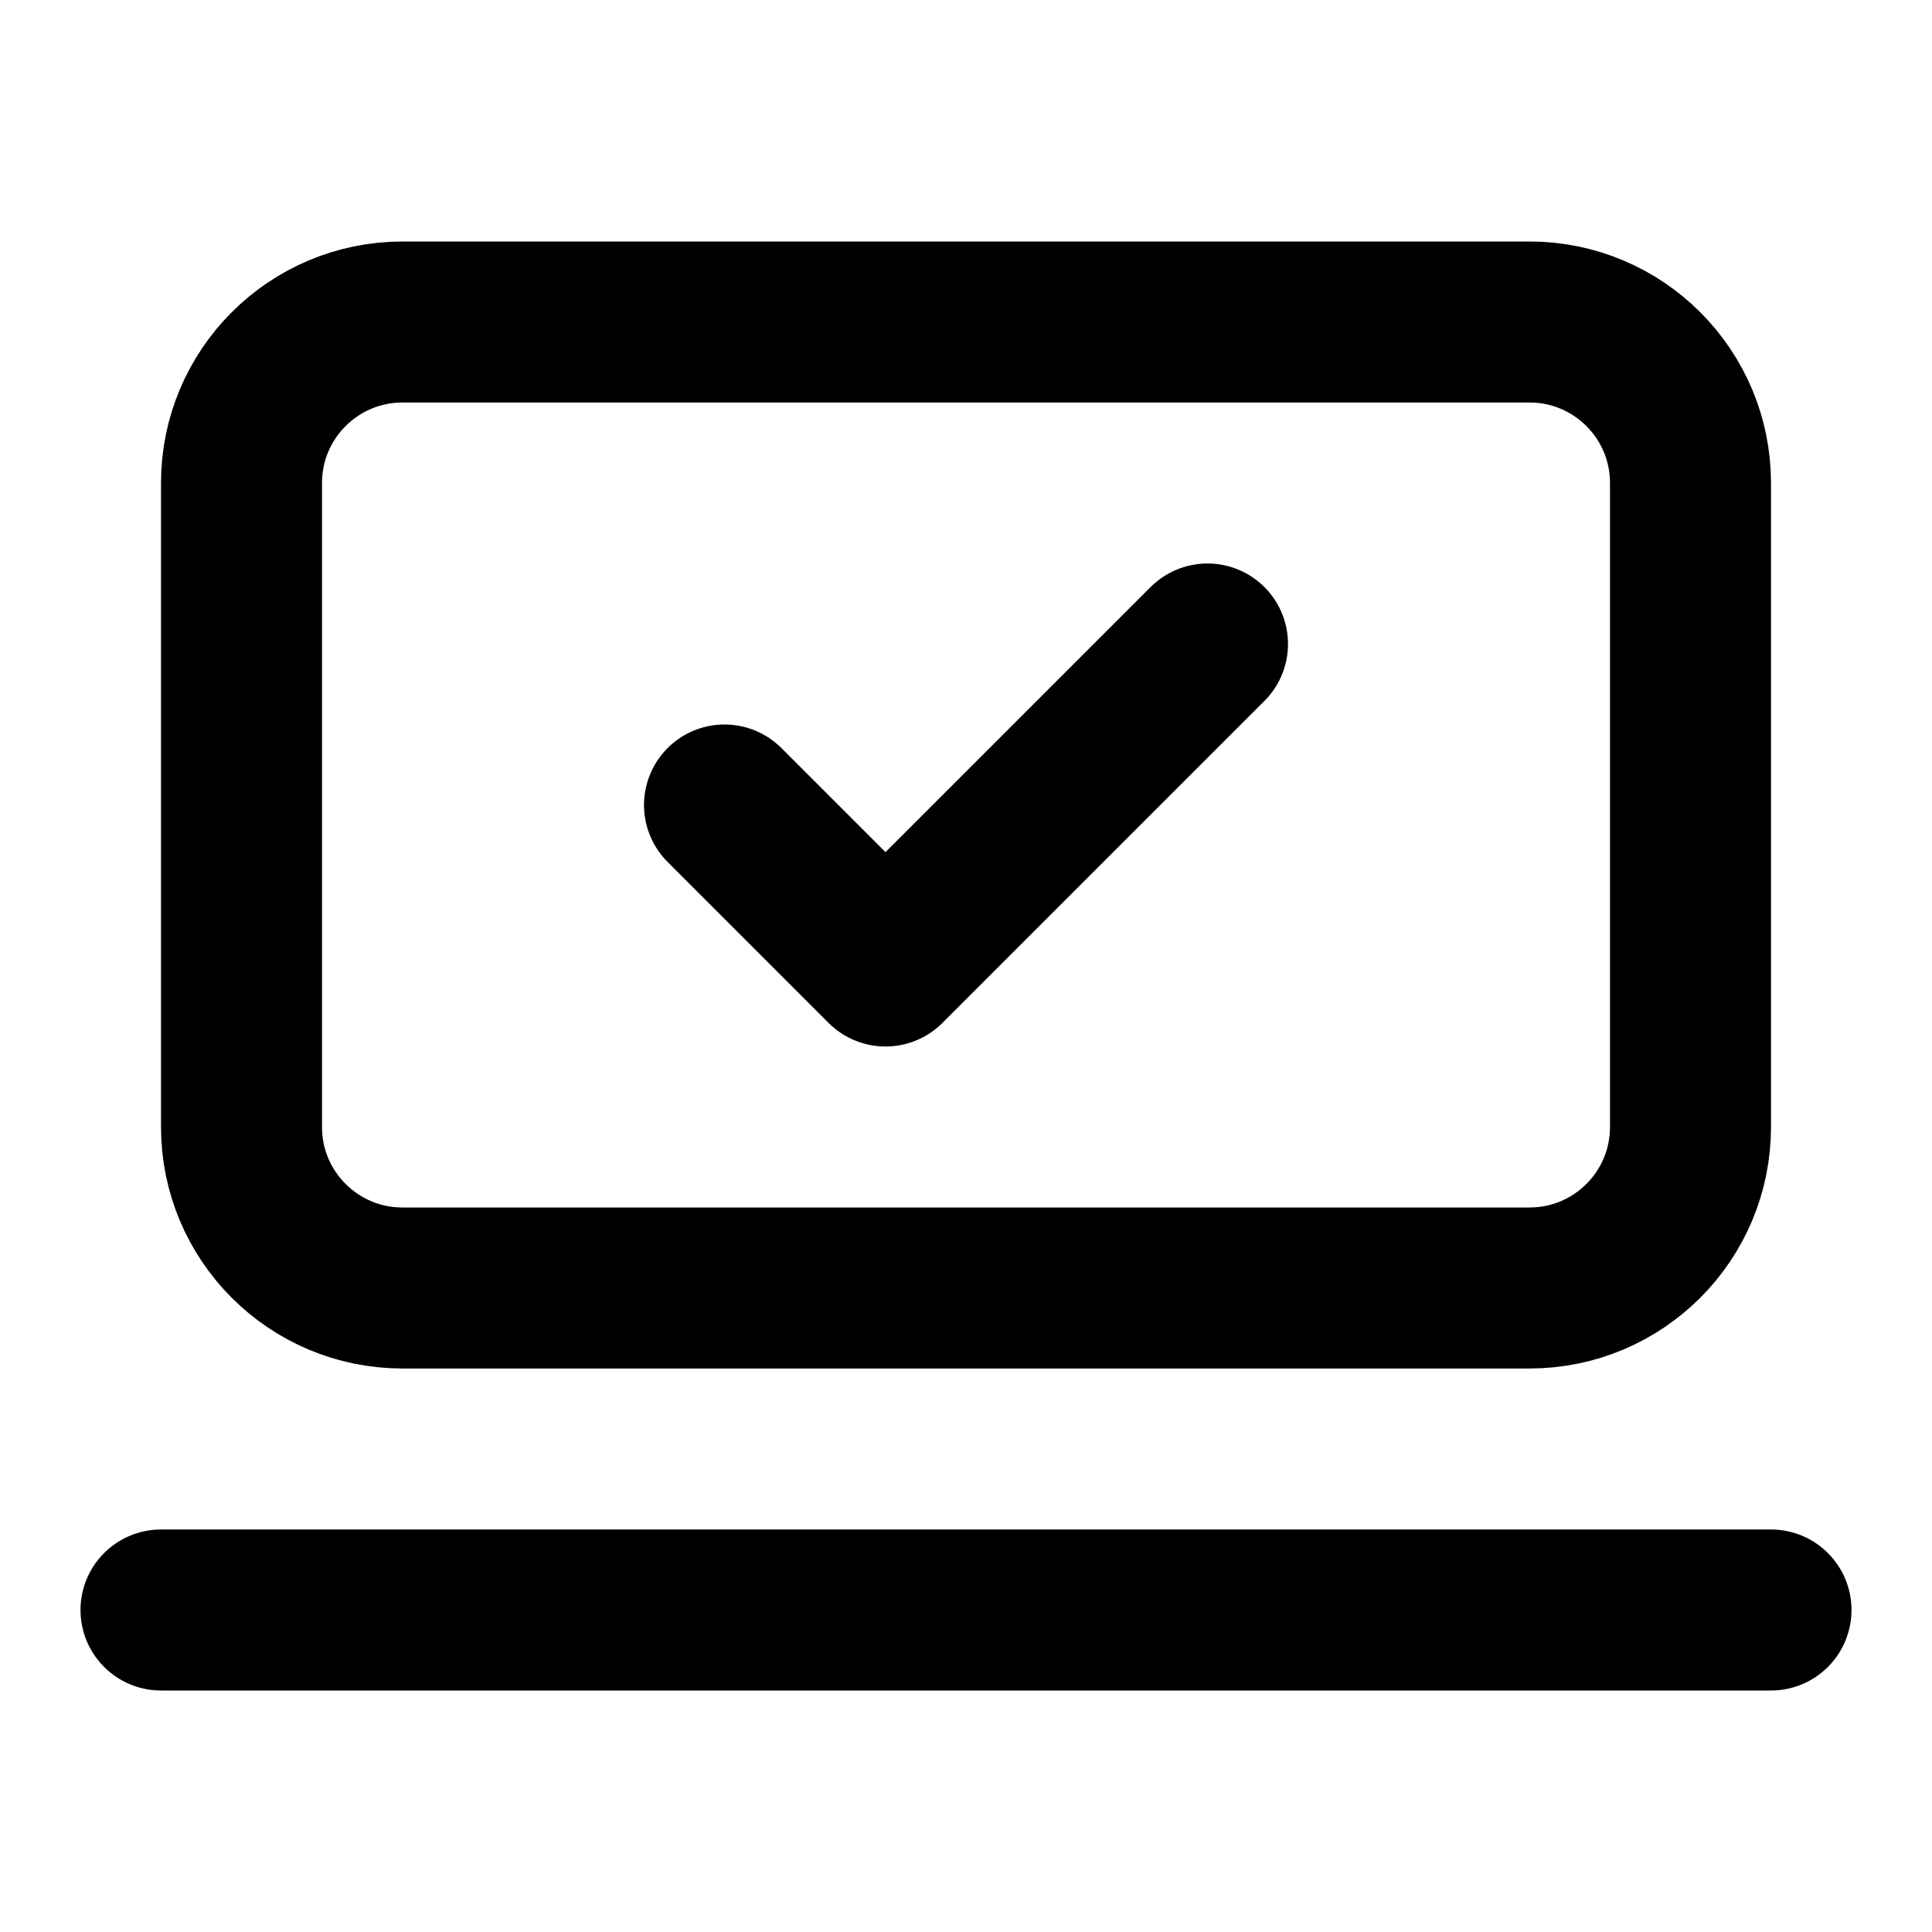
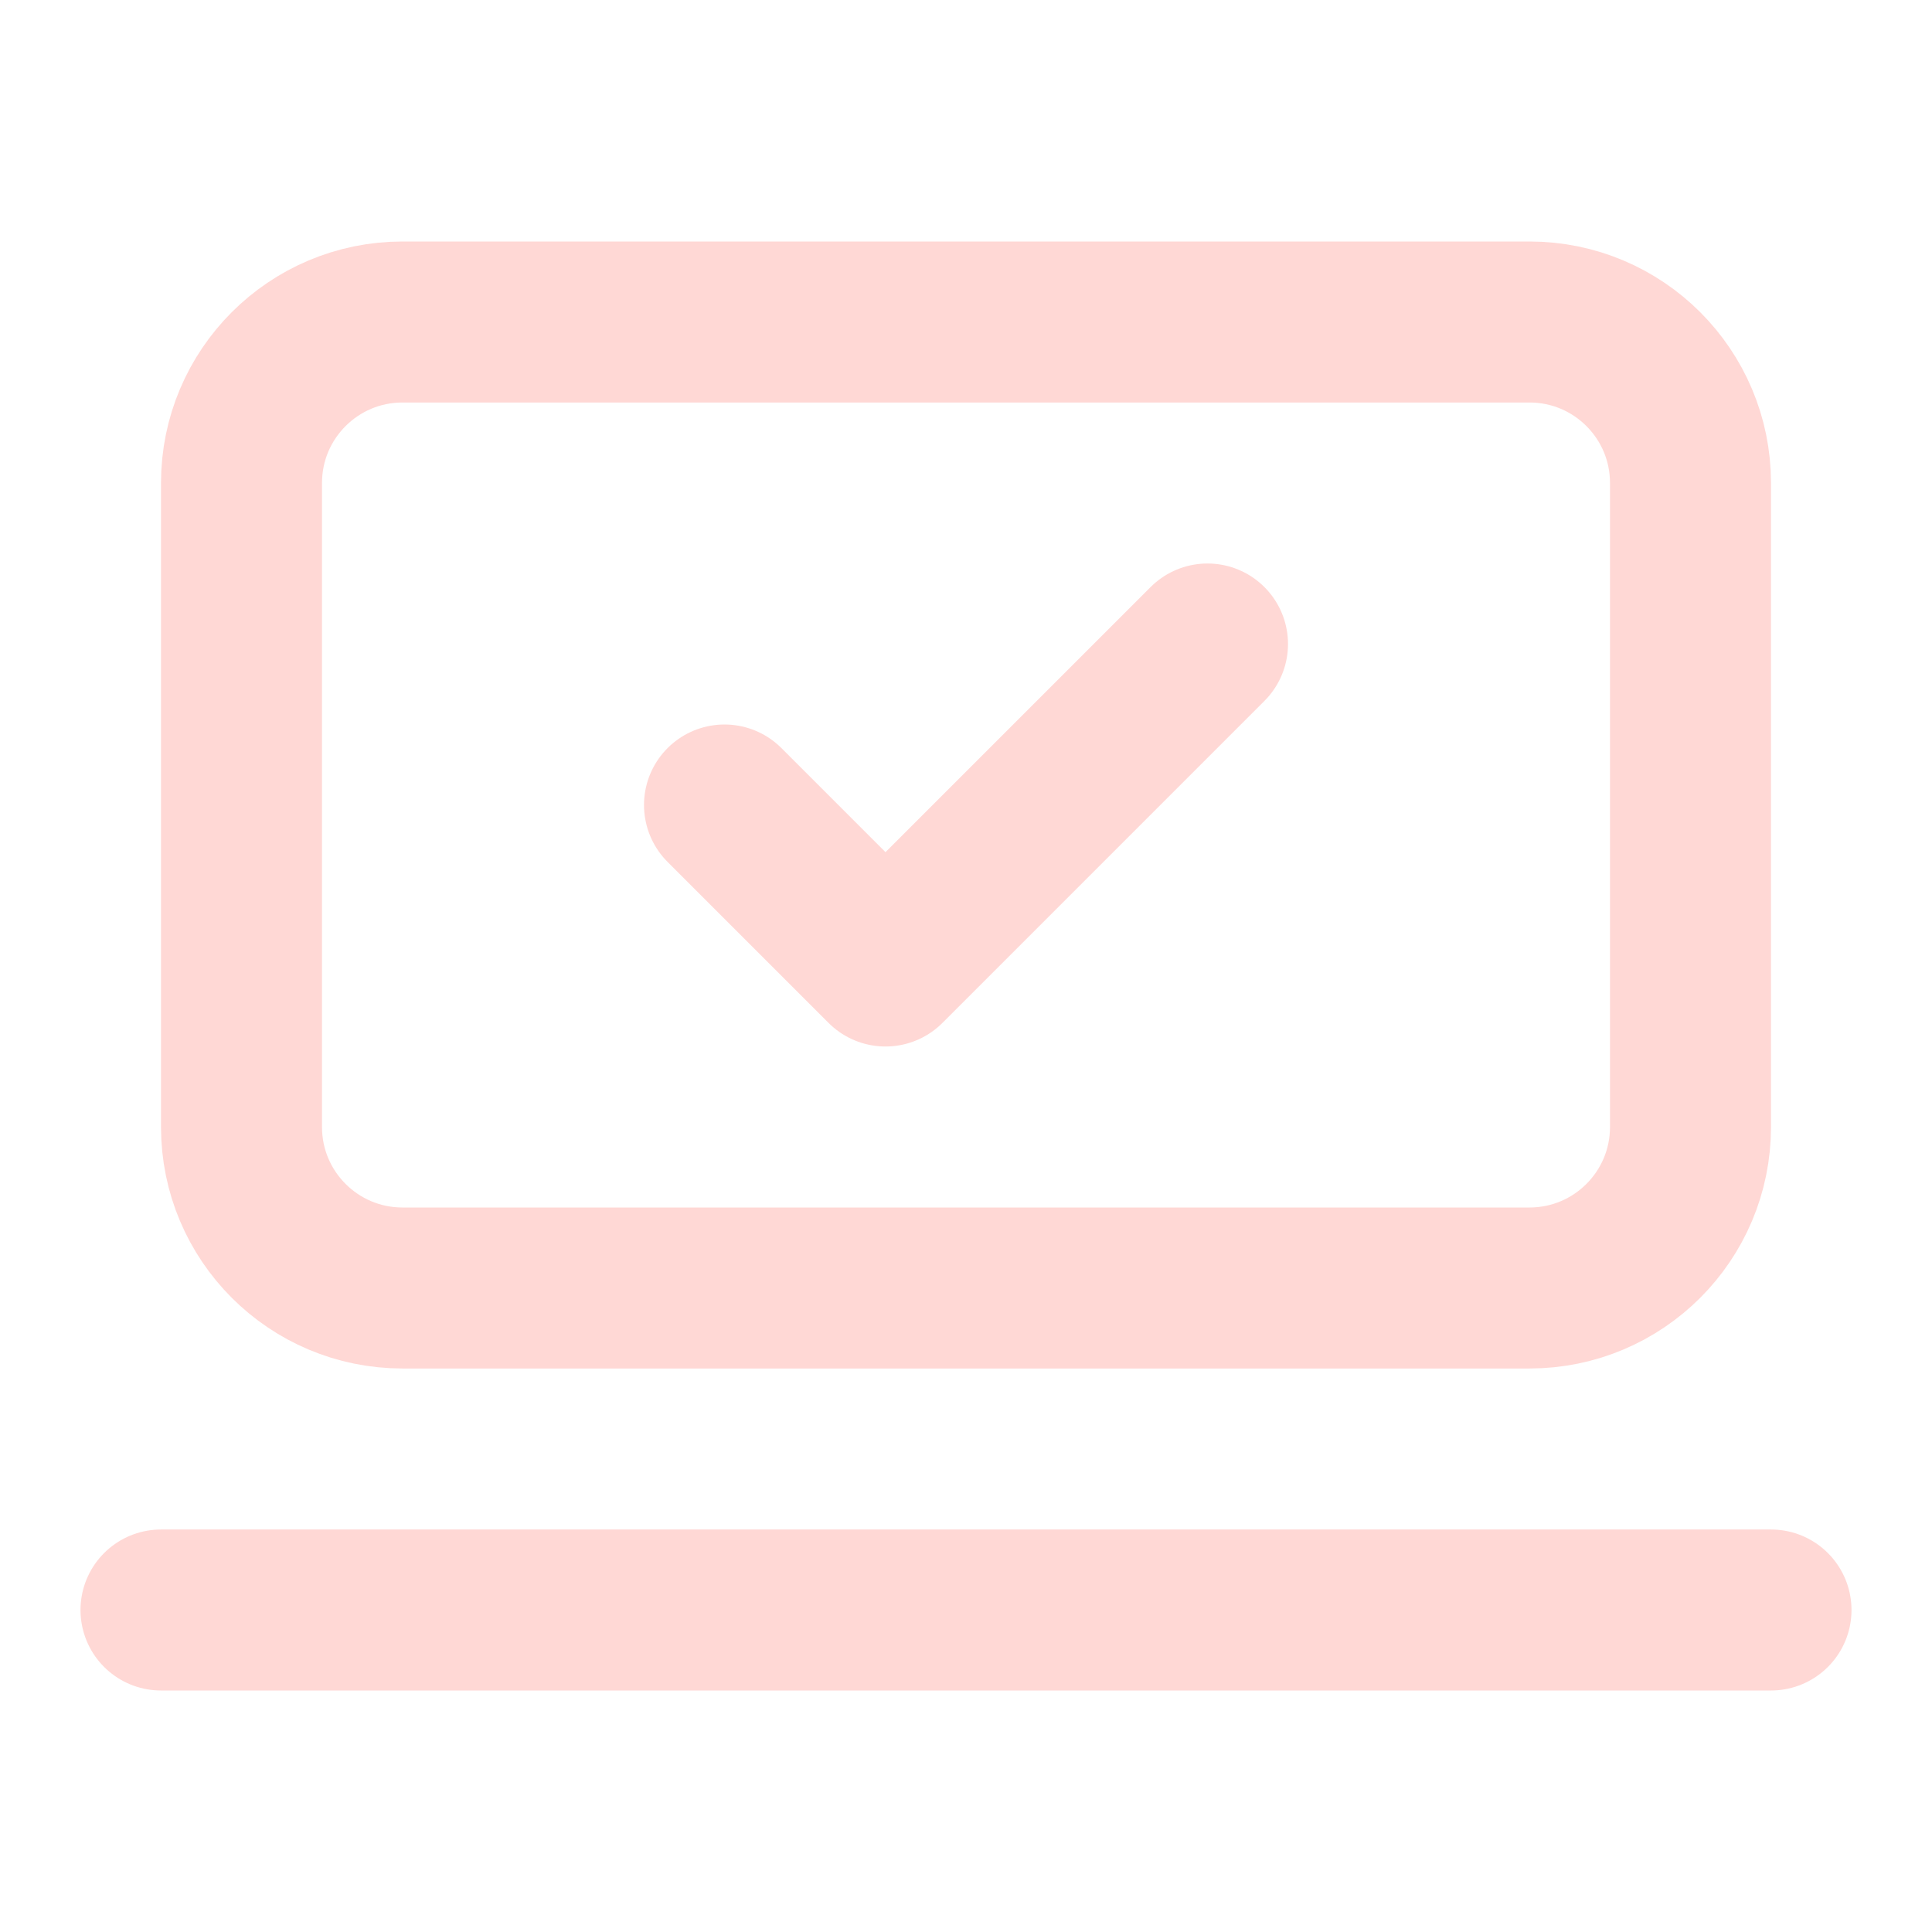
- <svg xmlns="http://www.w3.org/2000/svg" width="24" height="24" viewBox="0 0 24 24" fill="none" stroke="currentColor" stroke-width="2" stroke-linecap="round" stroke-linejoin="round" class="lucide lucide-laptop-minimal-check-icon lucide-laptop-minimal-check">
+ <svg xmlns="http://www.w3.org/2000/svg" width="24" height="24" viewBox="0 0 24 24" fill="none" stroke="#ffd8d5" stroke-width="2" stroke-linecap="round" stroke-linejoin="round" class="lucide lucide-laptop-minimal-check-icon lucide-laptop-minimal-check">
  <path d="M2 20h20" />
  <path d="m9 10 2 2 4-4" />
  <rect x="3" y="4" width="18" height="12" rx="2" />
</svg>
